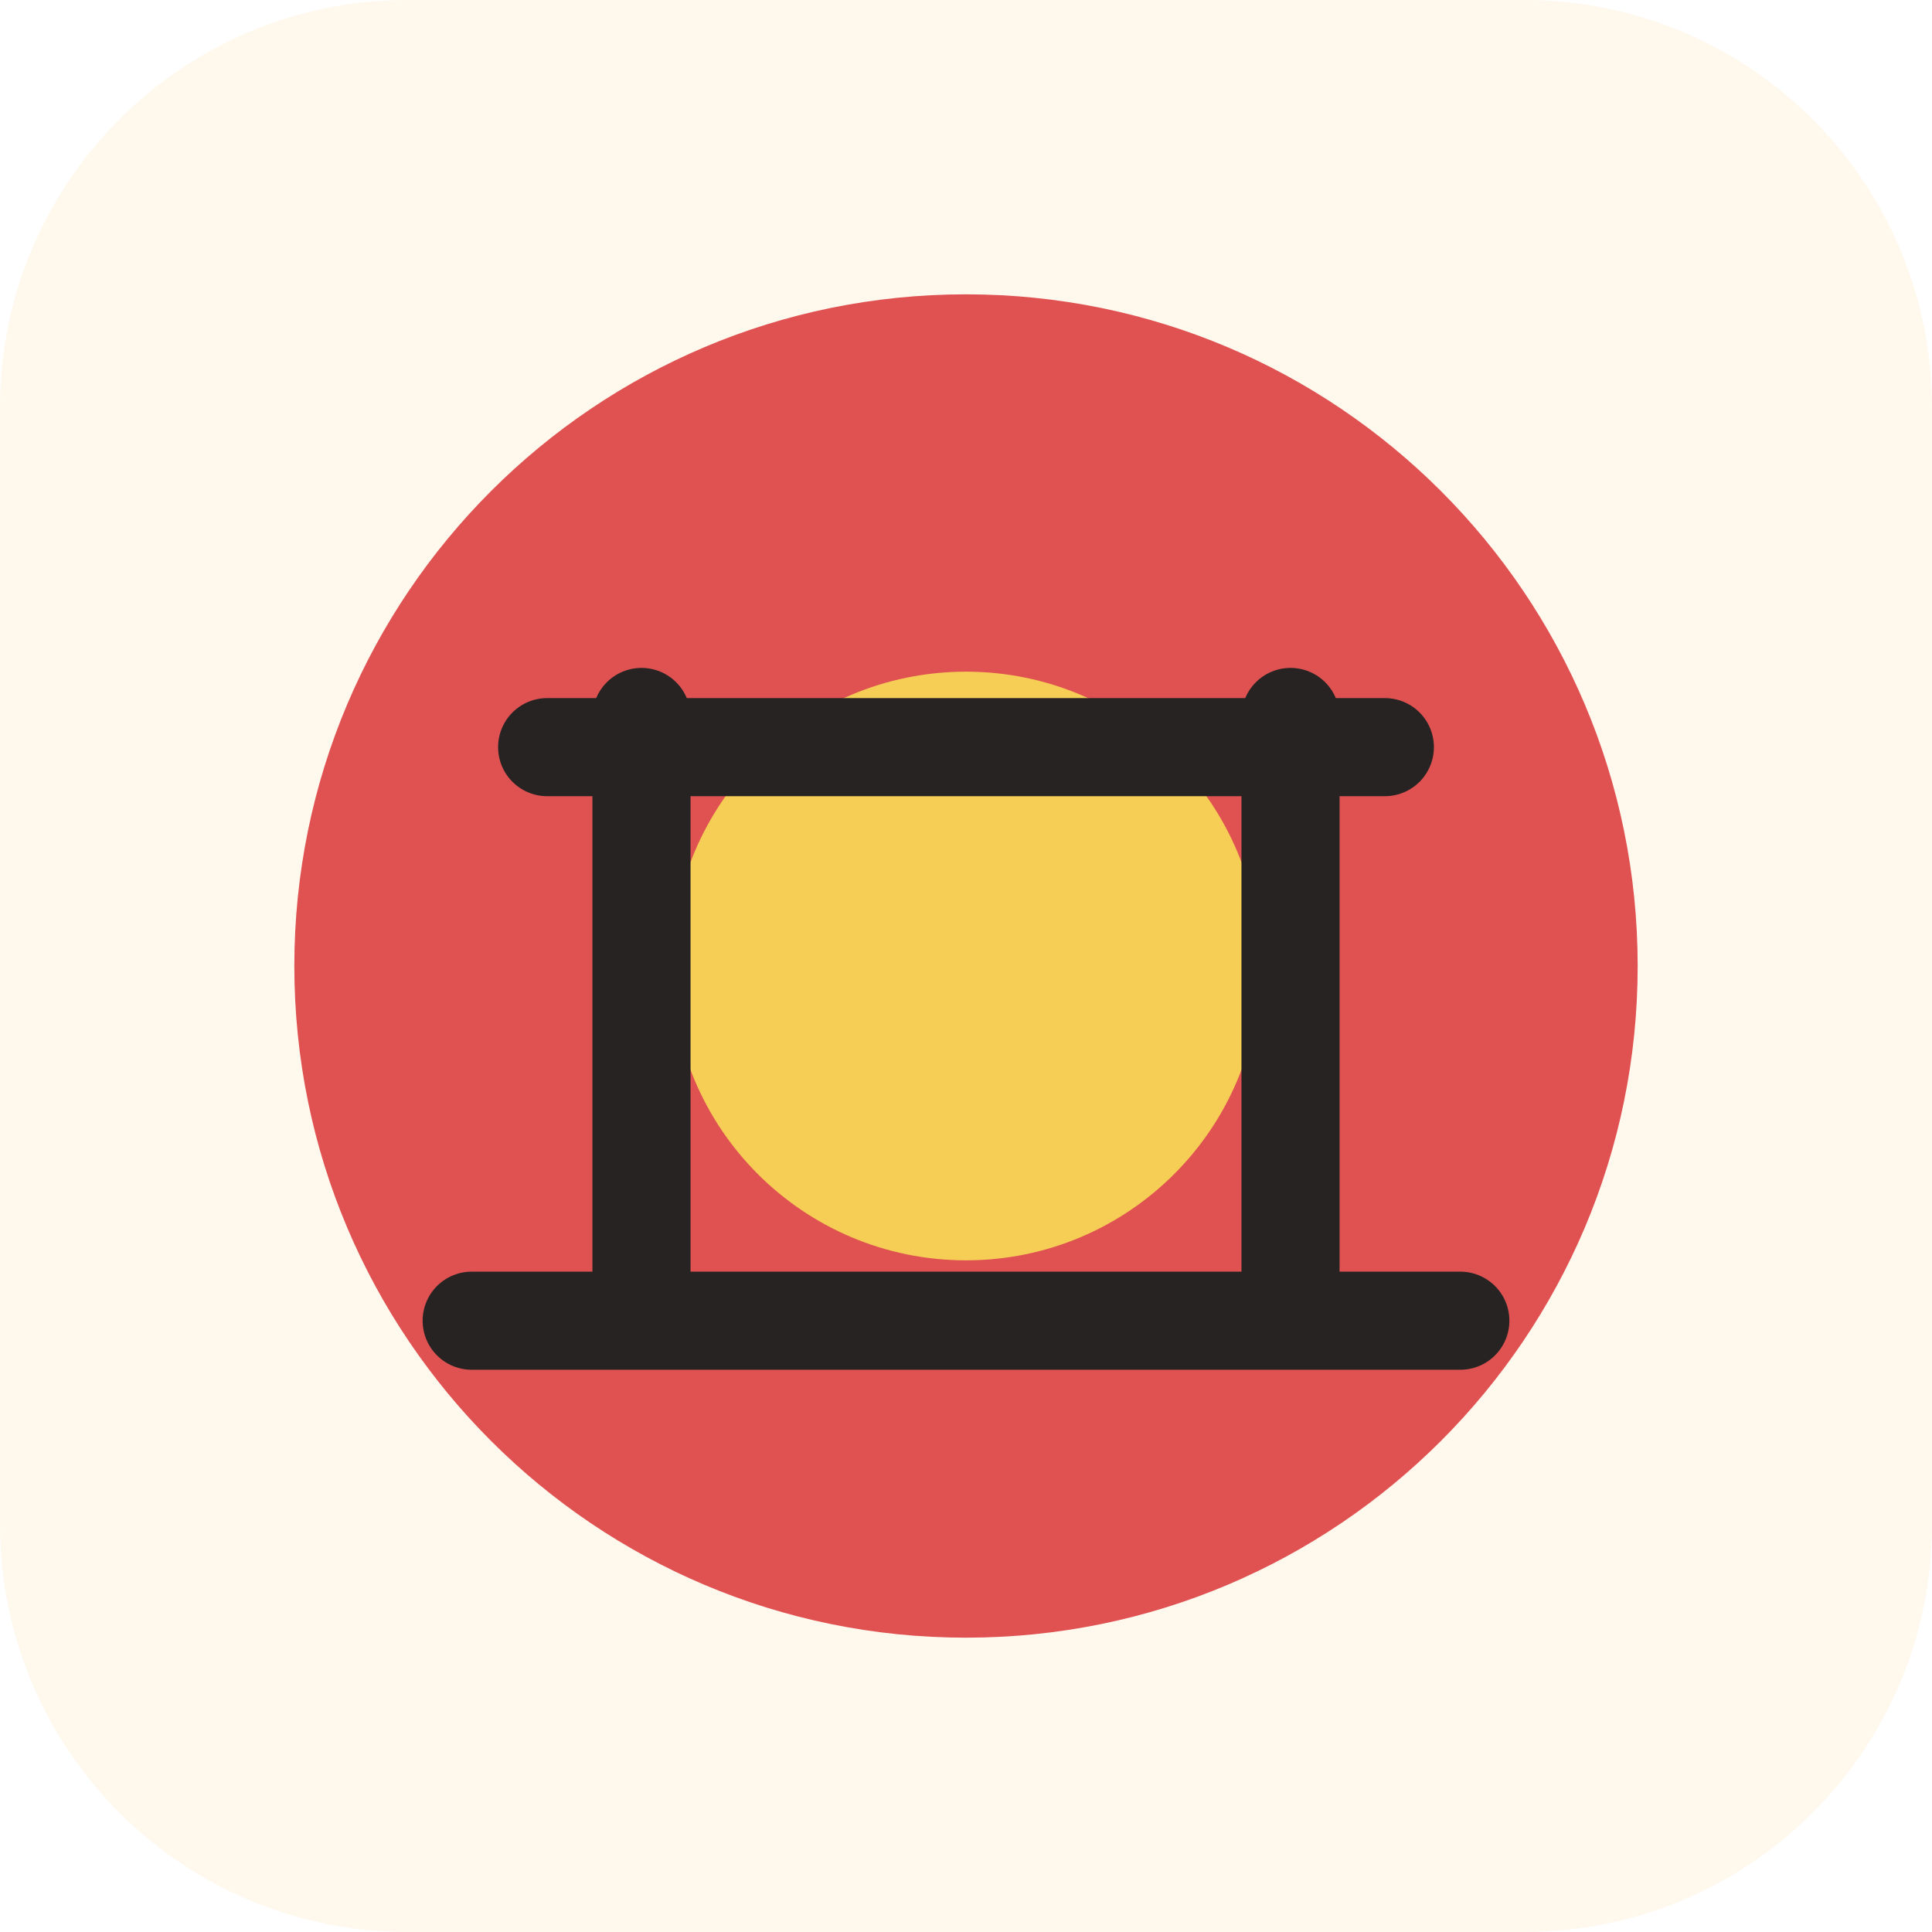
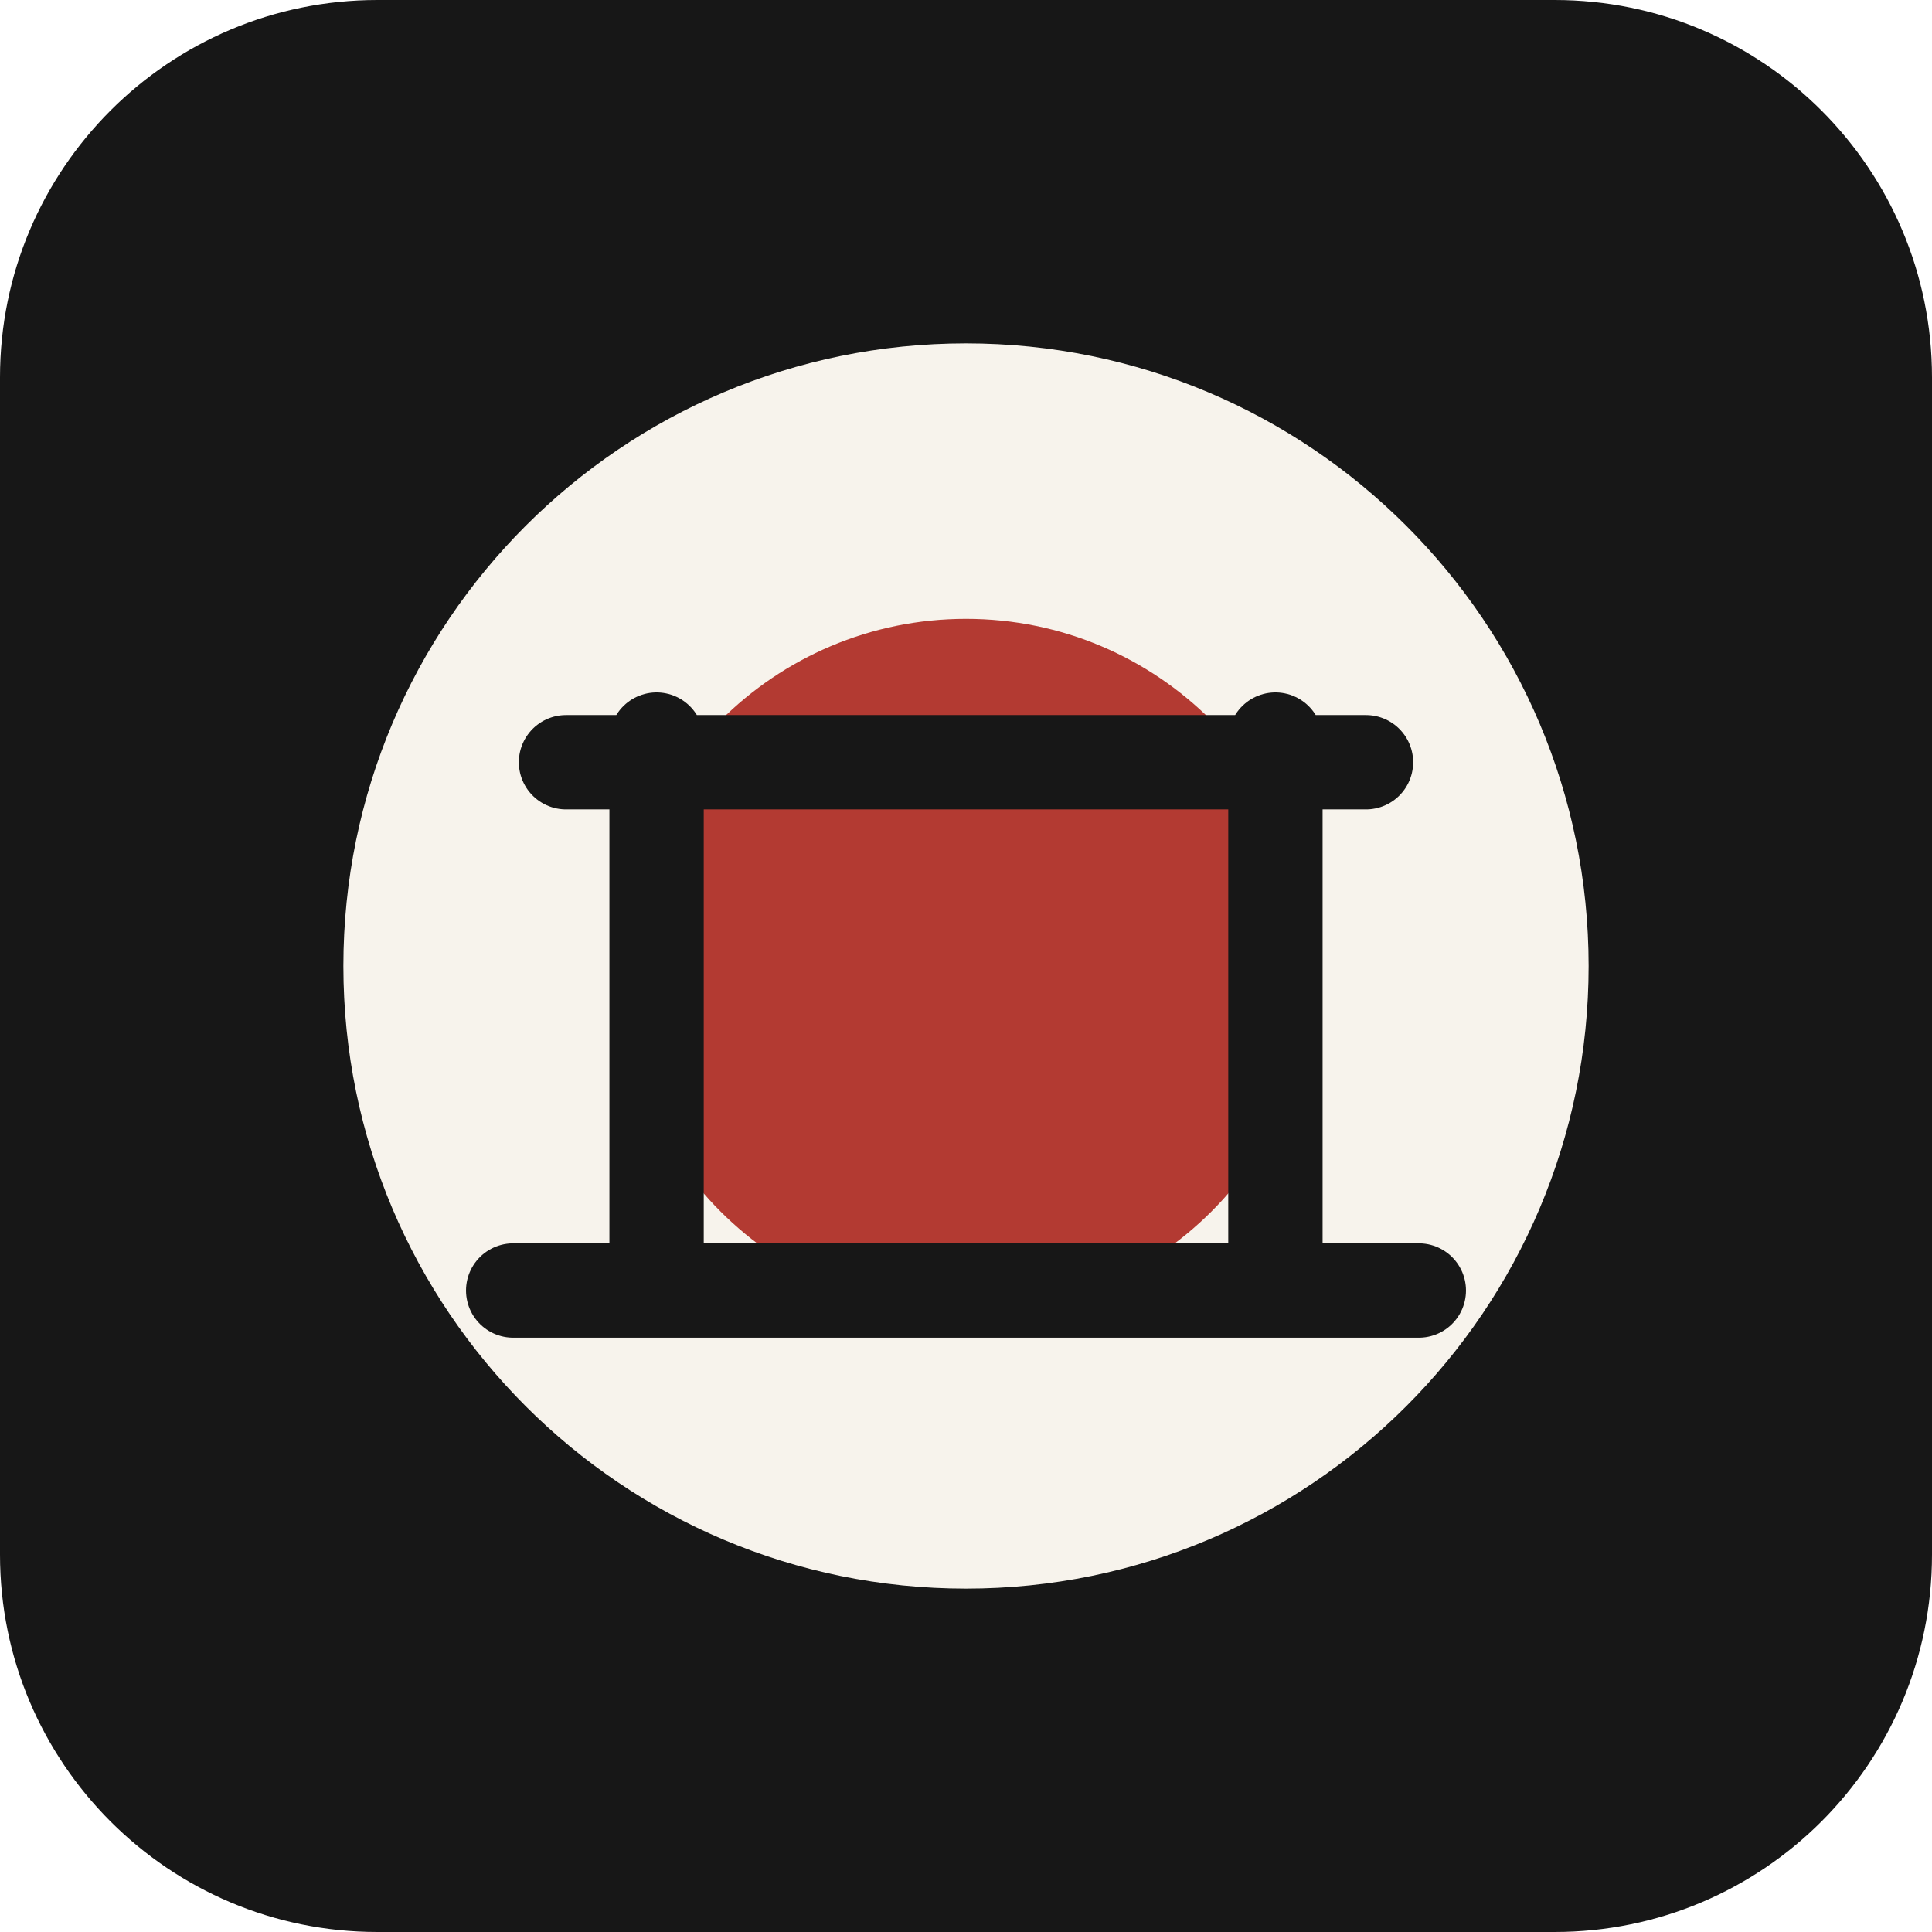
<svg xmlns="http://www.w3.org/2000/svg" viewBox="0 0 512 512">
-   <rect width="512" height="512" rx="108" fill="#fff8ed" />
-   <circle cx="256" cy="256" r="178" fill="#e05252" />
-   <circle cx="256" cy="256" r="78" fill="#f6ce55" />
-   <path d="M125 350h262M170 350V190M342 350V190M145 198h222" fill="none" stroke="#262322" stroke-width="26" stroke-linecap="round" />
+   <rect width="512" height="512" rx="100" fill="#171717" />
+   <circle cx="256" cy="256" r="165" fill="#f7f3ec" />
+   <circle cx="256" cy="256" r="92" fill="#b33a32" />
+   <path d="M136 342h240M174 342V196M338 342V196M150 202h212" stroke="#171717" stroke-width="25" stroke-linecap="round" />
</svg>
